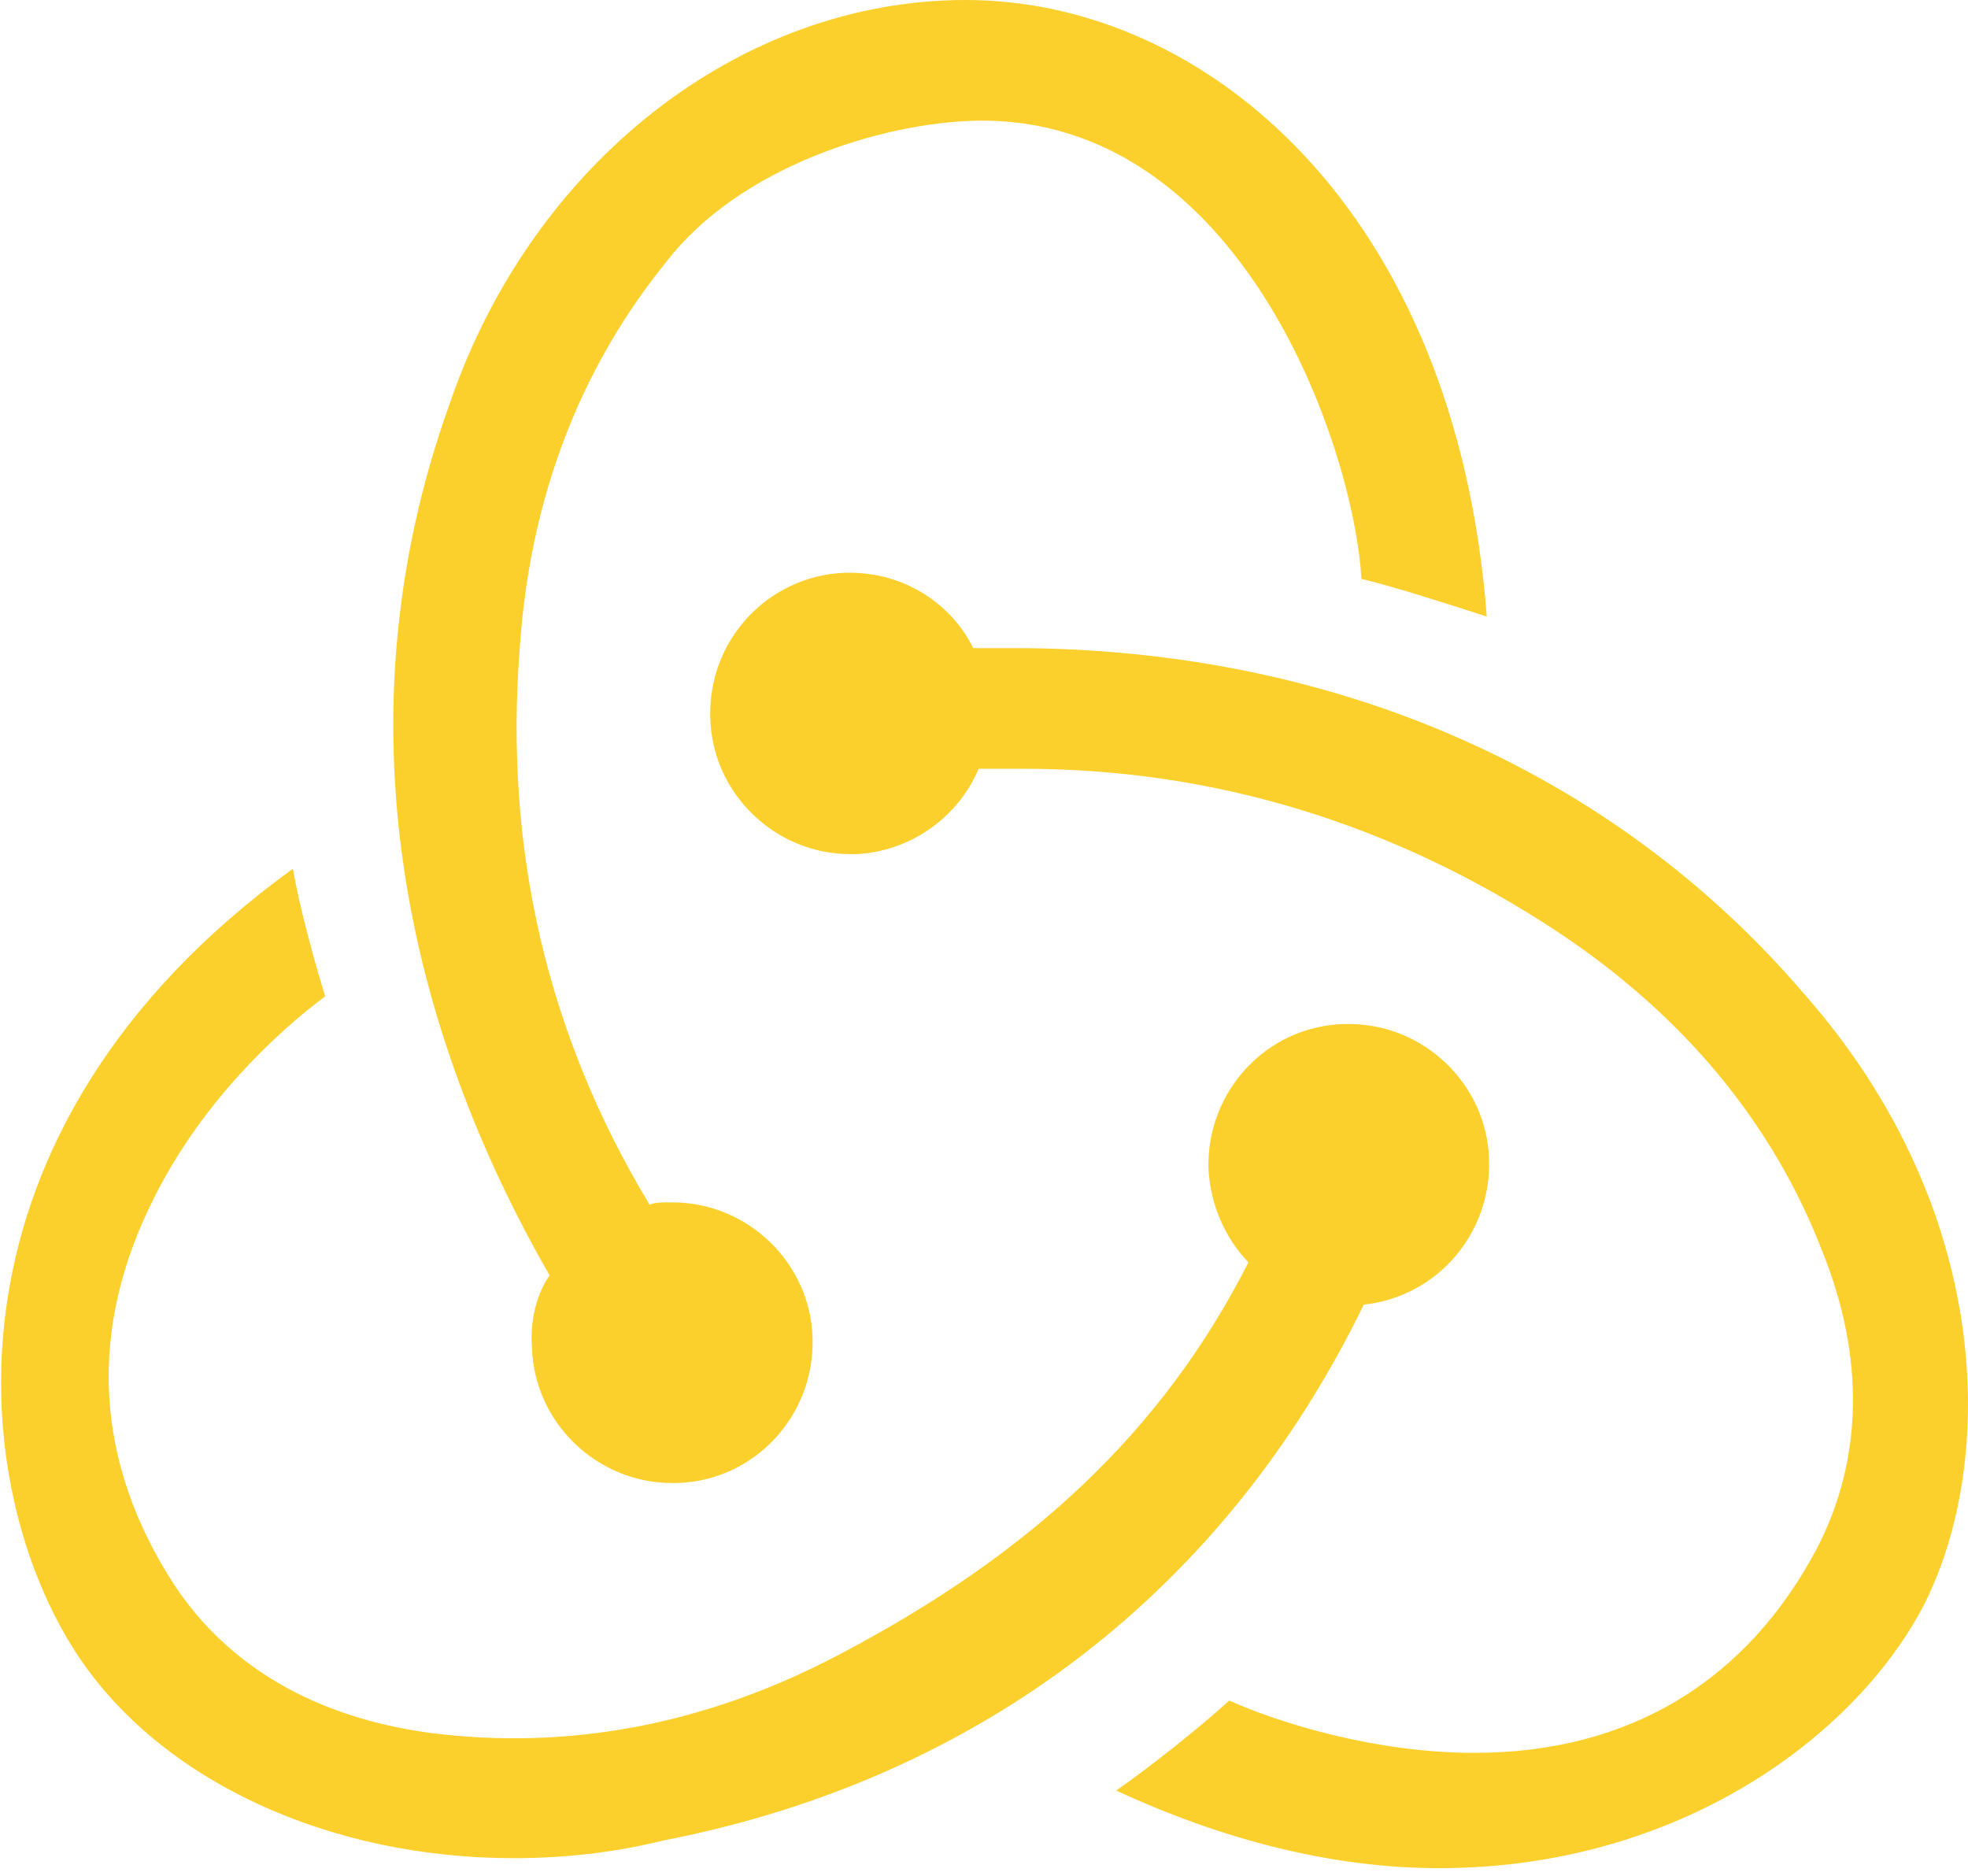
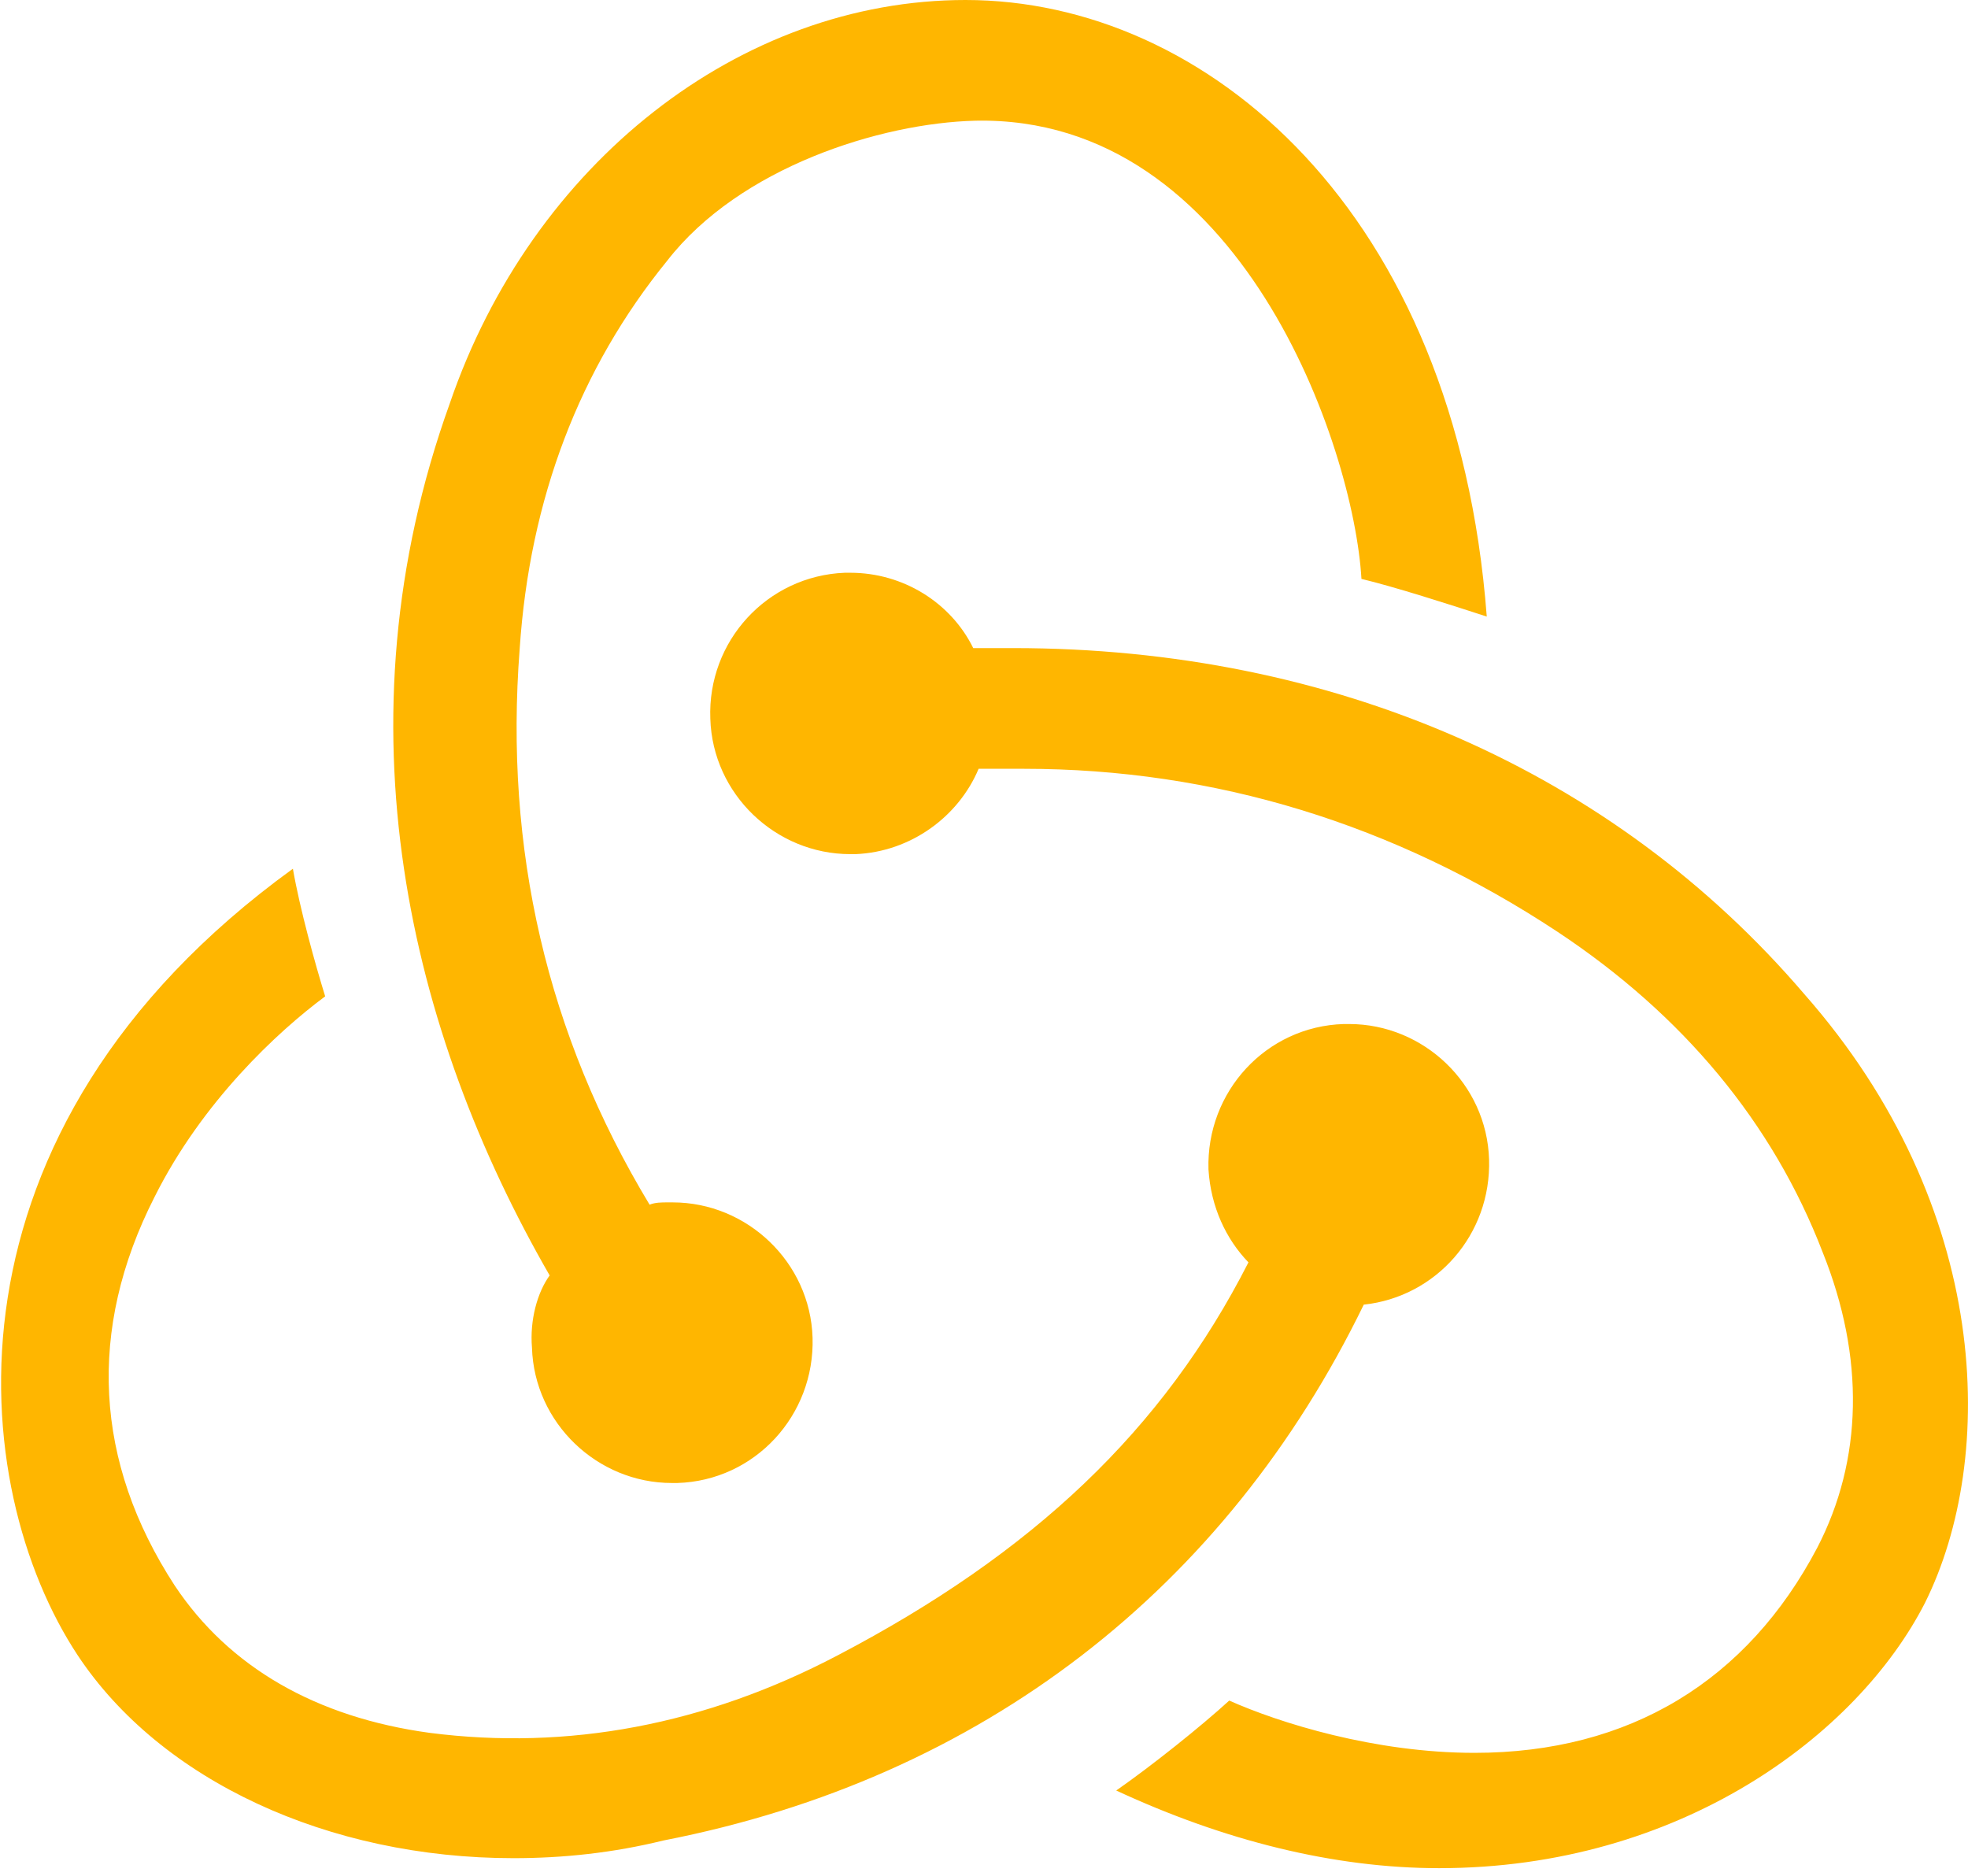
<svg xmlns="http://www.w3.org/2000/svg" version="1.1" id="Calque_1" x="0px" y="0px" viewBox="0 0 256 244" style="enable-background:new 0 0 256 244;" xml:space="preserve">
  <style type="text/css">
- 	.st0{fill:#FCD02C;}
+ 	.st0{fill:#FFB600;}
</style>
  <g>
-     <path class="st0" d="M177.4,169.7c9.4-1,16.6-9.1,16.3-18.9c-0.3-9.8-8.5-17.6-18.2-17.6h-0.7c-10.1,0.3-17.9,8.8-17.6,18.9   c0.3,4.9,2.3,9.1,5.2,12.1c-11.1,21.8-28,37.8-53.4,51.1c-17.3,9.1-35.2,12.4-53.1,10.1c-14.7-2-26.1-8.5-33.2-19.2   c-10.4-16-11.4-33.2-2.6-50.5c6.2-12.4,16-21.5,22.2-26.1c-1.3-4.2-3.3-11.4-4.2-16.6c-47.2,34.2-42.4,80.5-28,102.3   c10.8,16.3,32.6,26.4,56.7,26.4c6.5,0,13-0.7,19.5-2.3C127.9,231.3,159.5,206.5,177.4,169.7z M234.7,129.3   c-24.8-29-61.2-45-102.9-45h-5.2c-2.9-5.9-9.1-9.8-16-9.8h-0.7C99.8,74.9,92,83.4,92.4,93.5c0.3,9.8,8.5,17.6,18.2,17.6h0.7   c7.2-0.3,13.4-4.9,16-11.1h5.9c24.8,0,48.2,7.2,69.4,21.2c16.3,10.8,28,24.8,34.5,41.7c5.5,13.7,5.2,27-0.7,38.4   c-9.1,17.3-24.4,26.7-44.6,26.7c-13,0-25.4-3.9-31.9-6.8c-3.6,3.3-10.1,8.5-14.7,11.7c14,6.5,28.3,10.1,42,10.1   c31.3,0,54.4-17.3,63.2-34.5C259.8,189.6,259.1,157,234.7,129.3z M69.2,175.3c0.3,9.8,8.5,17.6,18.2,17.6h0.7   c10.1-0.3,17.9-8.8,17.6-18.9c-0.3-9.8-8.5-17.6-18.2-17.6h-0.7c-0.7,0-1.6,0-2.3,0.3c-13.4-22.2-18.9-46.3-16.9-72.3   c1.3-19.5,7.8-36.5,19.2-50.5c9.4-12.1,27.7-17.9,40.1-18.2c34.5-0.7,49.2,42.4,50.2,59.6c4.2,1,11.4,3.3,16.3,4.9   C189.4,27.4,156.9,0,125.6,0C96.3,0,69.2,21.2,58.5,52.5c-15,41.7-5.2,81.8,13,113.4C69.9,168.1,68.9,171.7,69.2,175.3z" />
+     <path class="st0" d="M177.4,169.7c9.4-1,16.6-9.1,16.3-18.9c-0.3-9.8-8.5-17.6-18.2-17.6h-0.7c-10.1,0.3-17.9,8.8-17.6,18.9   c0.3,4.9,2.3,9.1,5.2,12.1c-11.1,21.8-28,37.8-53.4,51.1c-17.3,9.1-35.2,12.4-53.1,10.1c-14.7-2-26.1-8.5-33.2-19.2   c-10.4-16-11.4-33.2-2.6-50.5c6.2-12.4,16-21.5,22.2-26.1c-1.3-4.2-3.3-11.4-4.2-16.6c-47.2,34.2-42.4,80.5-28,102.3   c10.8,16.3,32.6,26.4,56.7,26.4c6.5,0,13-0.7,19.5-2.3C127.9,231.3,159.5,206.5,177.4,169.7z M234.7,129.3   c-24.8-29-61.2-45-102.9-45h-5.2c-2.9-5.9-9.1-9.8-16-9.8h-0.7c-10.1,0.4-17.9,8.9-17.5,19c0.3,9.8,8.5,17.6,18.2,17.6h0.7   c7.2-0.3,13.4-4.9,16-11.1h5.9c24.8,0,48.2,7.2,69.4,21.2c16.3,10.8,28,24.8,34.5,41.7c5.5,13.7,5.2,27-0.7,38.4   c-9.1,17.3-24.4,26.7-44.6,26.7c-13,0-25.4-3.9-31.9-6.8c-3.6,3.3-10.1,8.5-14.7,11.7c14,6.5,28.3,10.1,42,10.1   c31.3,0,54.4-17.3,63.2-34.5C259.8,189.6,259.1,157,234.7,129.3z M69.2,175.3c0.3,9.8,8.5,17.6,18.2,17.6h0.7   c10.1-0.3,17.9-8.8,17.6-18.9c-0.3-9.8-8.5-17.6-18.2-17.6h-0.7c-0.7,0-1.6,0-2.3,0.3c-13.4-22.2-18.9-46.3-16.9-72.3   c1.3-19.5,7.8-36.5,19.2-50.5c9.4-12.1,27.7-17.9,40.1-18.2c34.5-0.7,49.2,42.4,50.2,59.6c4.2,1,11.4,3.3,16.3,4.9   C189.4,27.4,156.9,0,125.6,0C96.3,0,69.2,21.2,58.5,52.5c-15,41.7-5.2,81.8,13,113.4C69.9,168.1,68.9,171.7,69.2,175.3z" />
  </g>
</svg>
